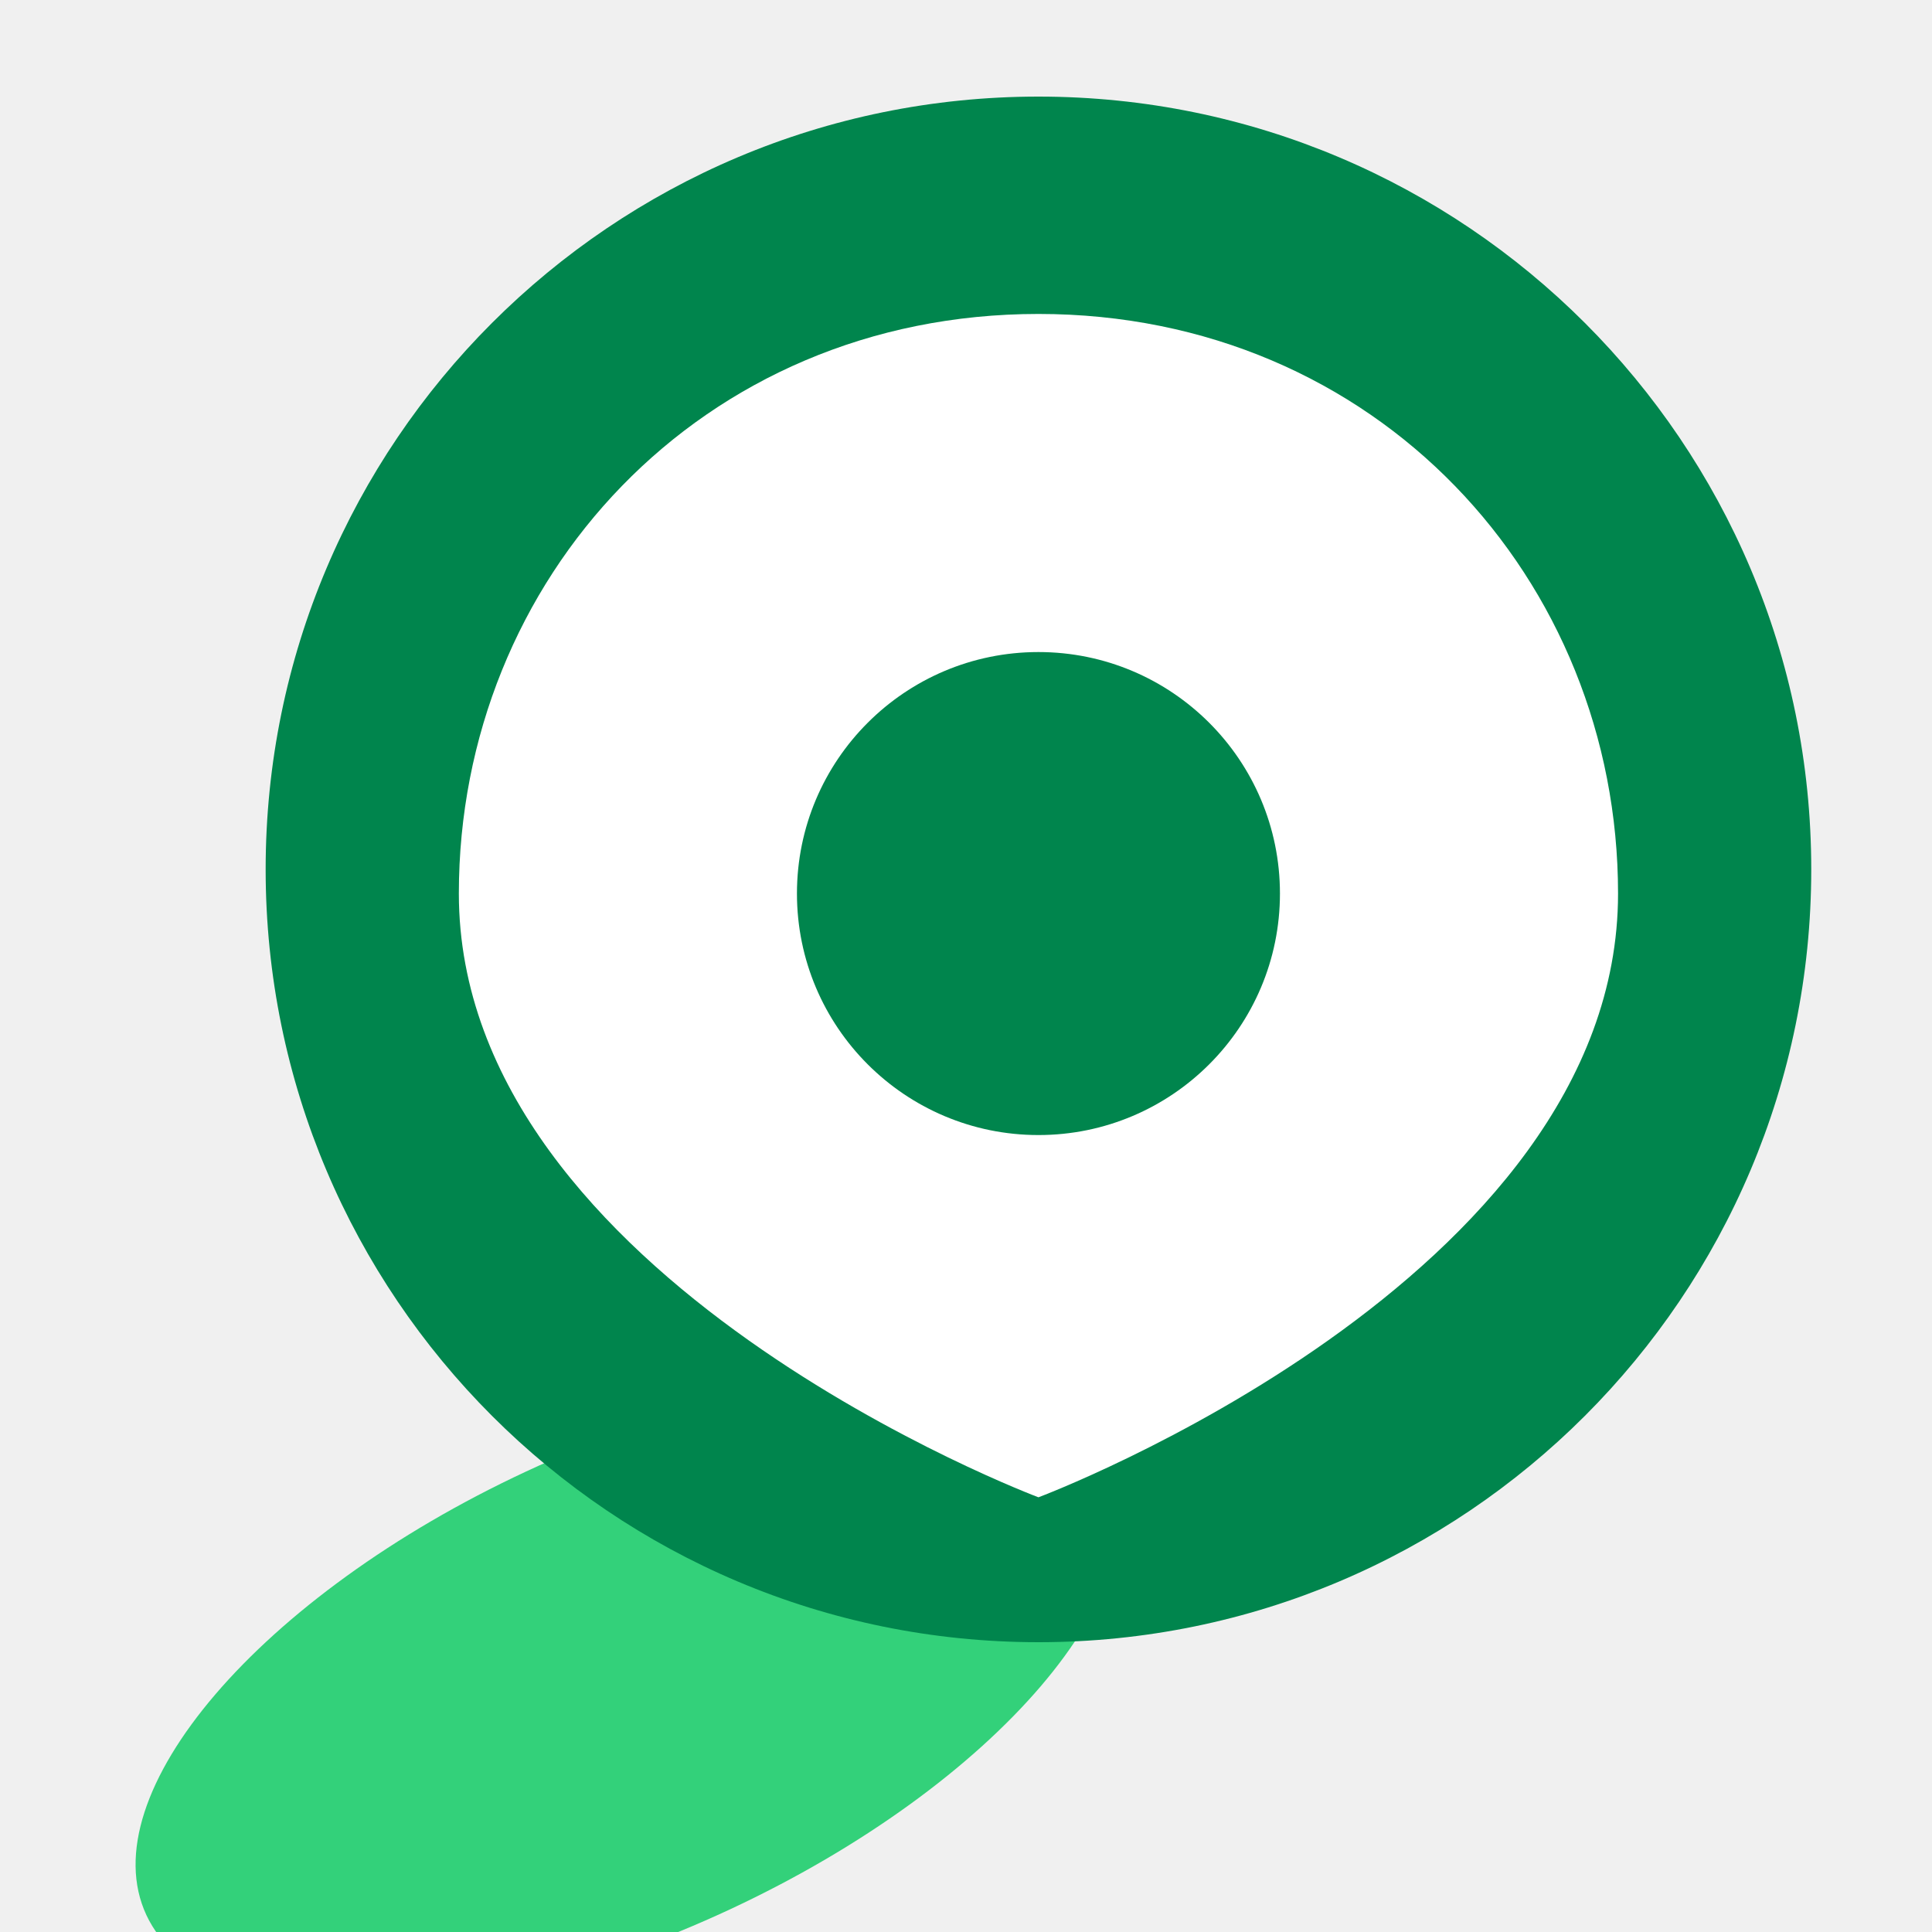
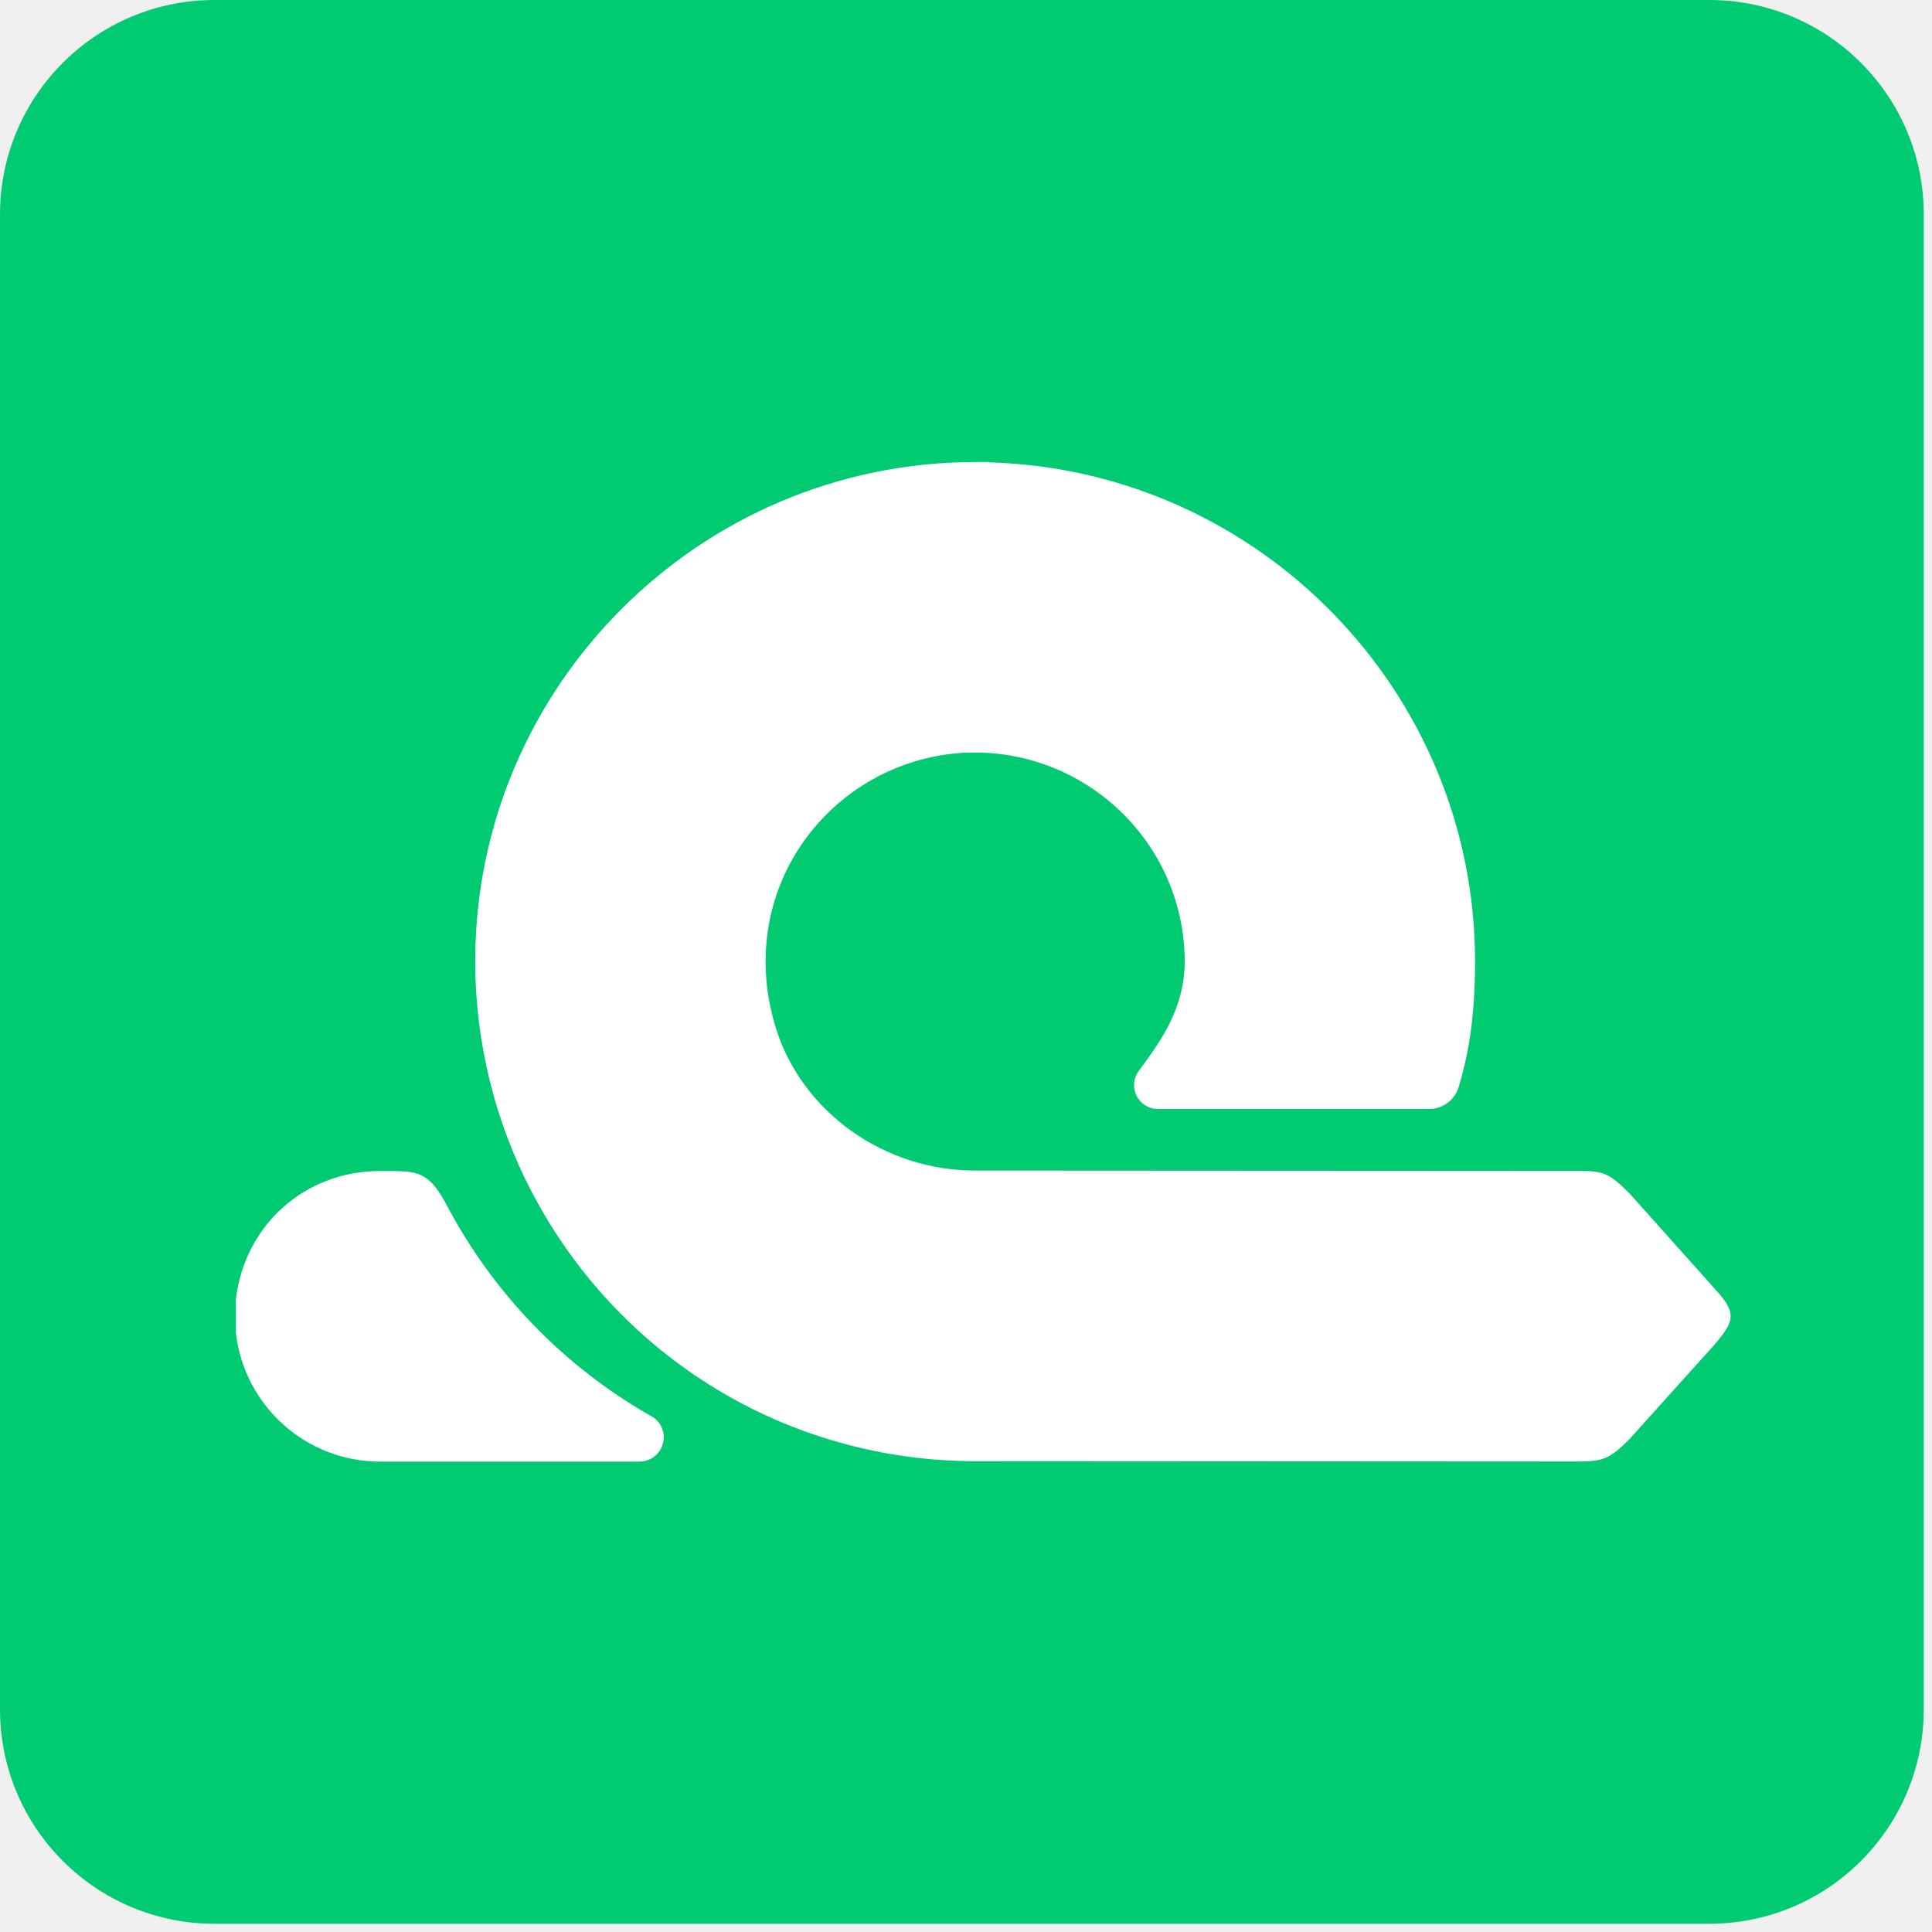
- <svg xmlns="http://www.w3.org/2000/svg" viewBox="0 0 80 80">
-   <ellipse cx="26" cy="70" rx="22" ry="10" fill="#33D17A" transform="rotate(-25 26 70)" />
-   <circle cx="43" cy="36" r="32" fill="#00854D" />
-   <path d="M43 13 C29 13 19 24 19 37 C19 53 43 62 43 62 C43 62 67 53 67 37 C67 24 57 13 43 13Z" fill="white" />
-   <circle cx="43" cy="37" r="10" fill="#00854D" />
+ <svg xmlns="http://www.w3.org/2000/svg" width="67" height="67" viewBox="0 0 67 67" fill="none">
+   <path d="M59.277 0H7.437C3.33 0 0 3.33 0 7.437V59.277C0 63.385 3.33 66.714 7.437 66.714H59.277C63.385 66.714 66.714 63.385 66.714 59.277V7.437C66.714 3.33 63.385 0 59.277 0Z" fill="#00CA72" />
+   <path d="M22.588 49.114C19.546 47.385 17.077 44.83 15.45 41.714L15.442 41.698C15.045 41.003 14.755 40.684 14.072 40.627C13.896 40.614 13.614 40.606 13.201 40.61H13.173C10.581 40.61 8.483 42.479 8.181 45.054V46.232C8.479 48.775 10.63 50.688 13.185 50.688H22.175C22.564 50.684 22.891 50.431 22.989 50.059C23.087 49.682 22.927 49.302 22.588 49.11V49.114Z" fill="white" />
+   <path d="M59.592 44.834L56.522 41.4L56.501 41.379C55.814 40.692 55.618 40.606 54.751 40.606L33.811 40.594C30.679 40.594 27.85 38.587 26.926 35.713C26.186 33.403 26.55 30.995 27.927 29.102C29.256 27.274 31.37 26.162 33.618 26.097H33.819C37.825 26.109 41.084 29.359 41.084 33.349C41.084 34.948 40.254 36.089 39.649 36.923L39.481 37.152C39.301 37.405 39.277 37.736 39.42 38.01C39.563 38.288 39.849 38.46 40.16 38.46H49.555C50.037 38.46 50.45 38.149 50.589 37.687C50.867 36.751 51.154 35.5 51.154 33.345C51.154 23.971 43.643 16.305 34.313 16.035V16.023H33.811C24.256 16.035 16.48 23.803 16.48 33.341C16.48 36.121 17.159 38.885 18.442 41.338C21.451 47.095 27.339 50.672 33.823 50.672L54.743 50.684C55.593 50.684 55.843 50.578 56.505 49.911L59.453 46.637L59.592 46.469C60.16 45.778 60.16 45.5 59.592 44.83V44.834Z" fill="white" />
</svg>
